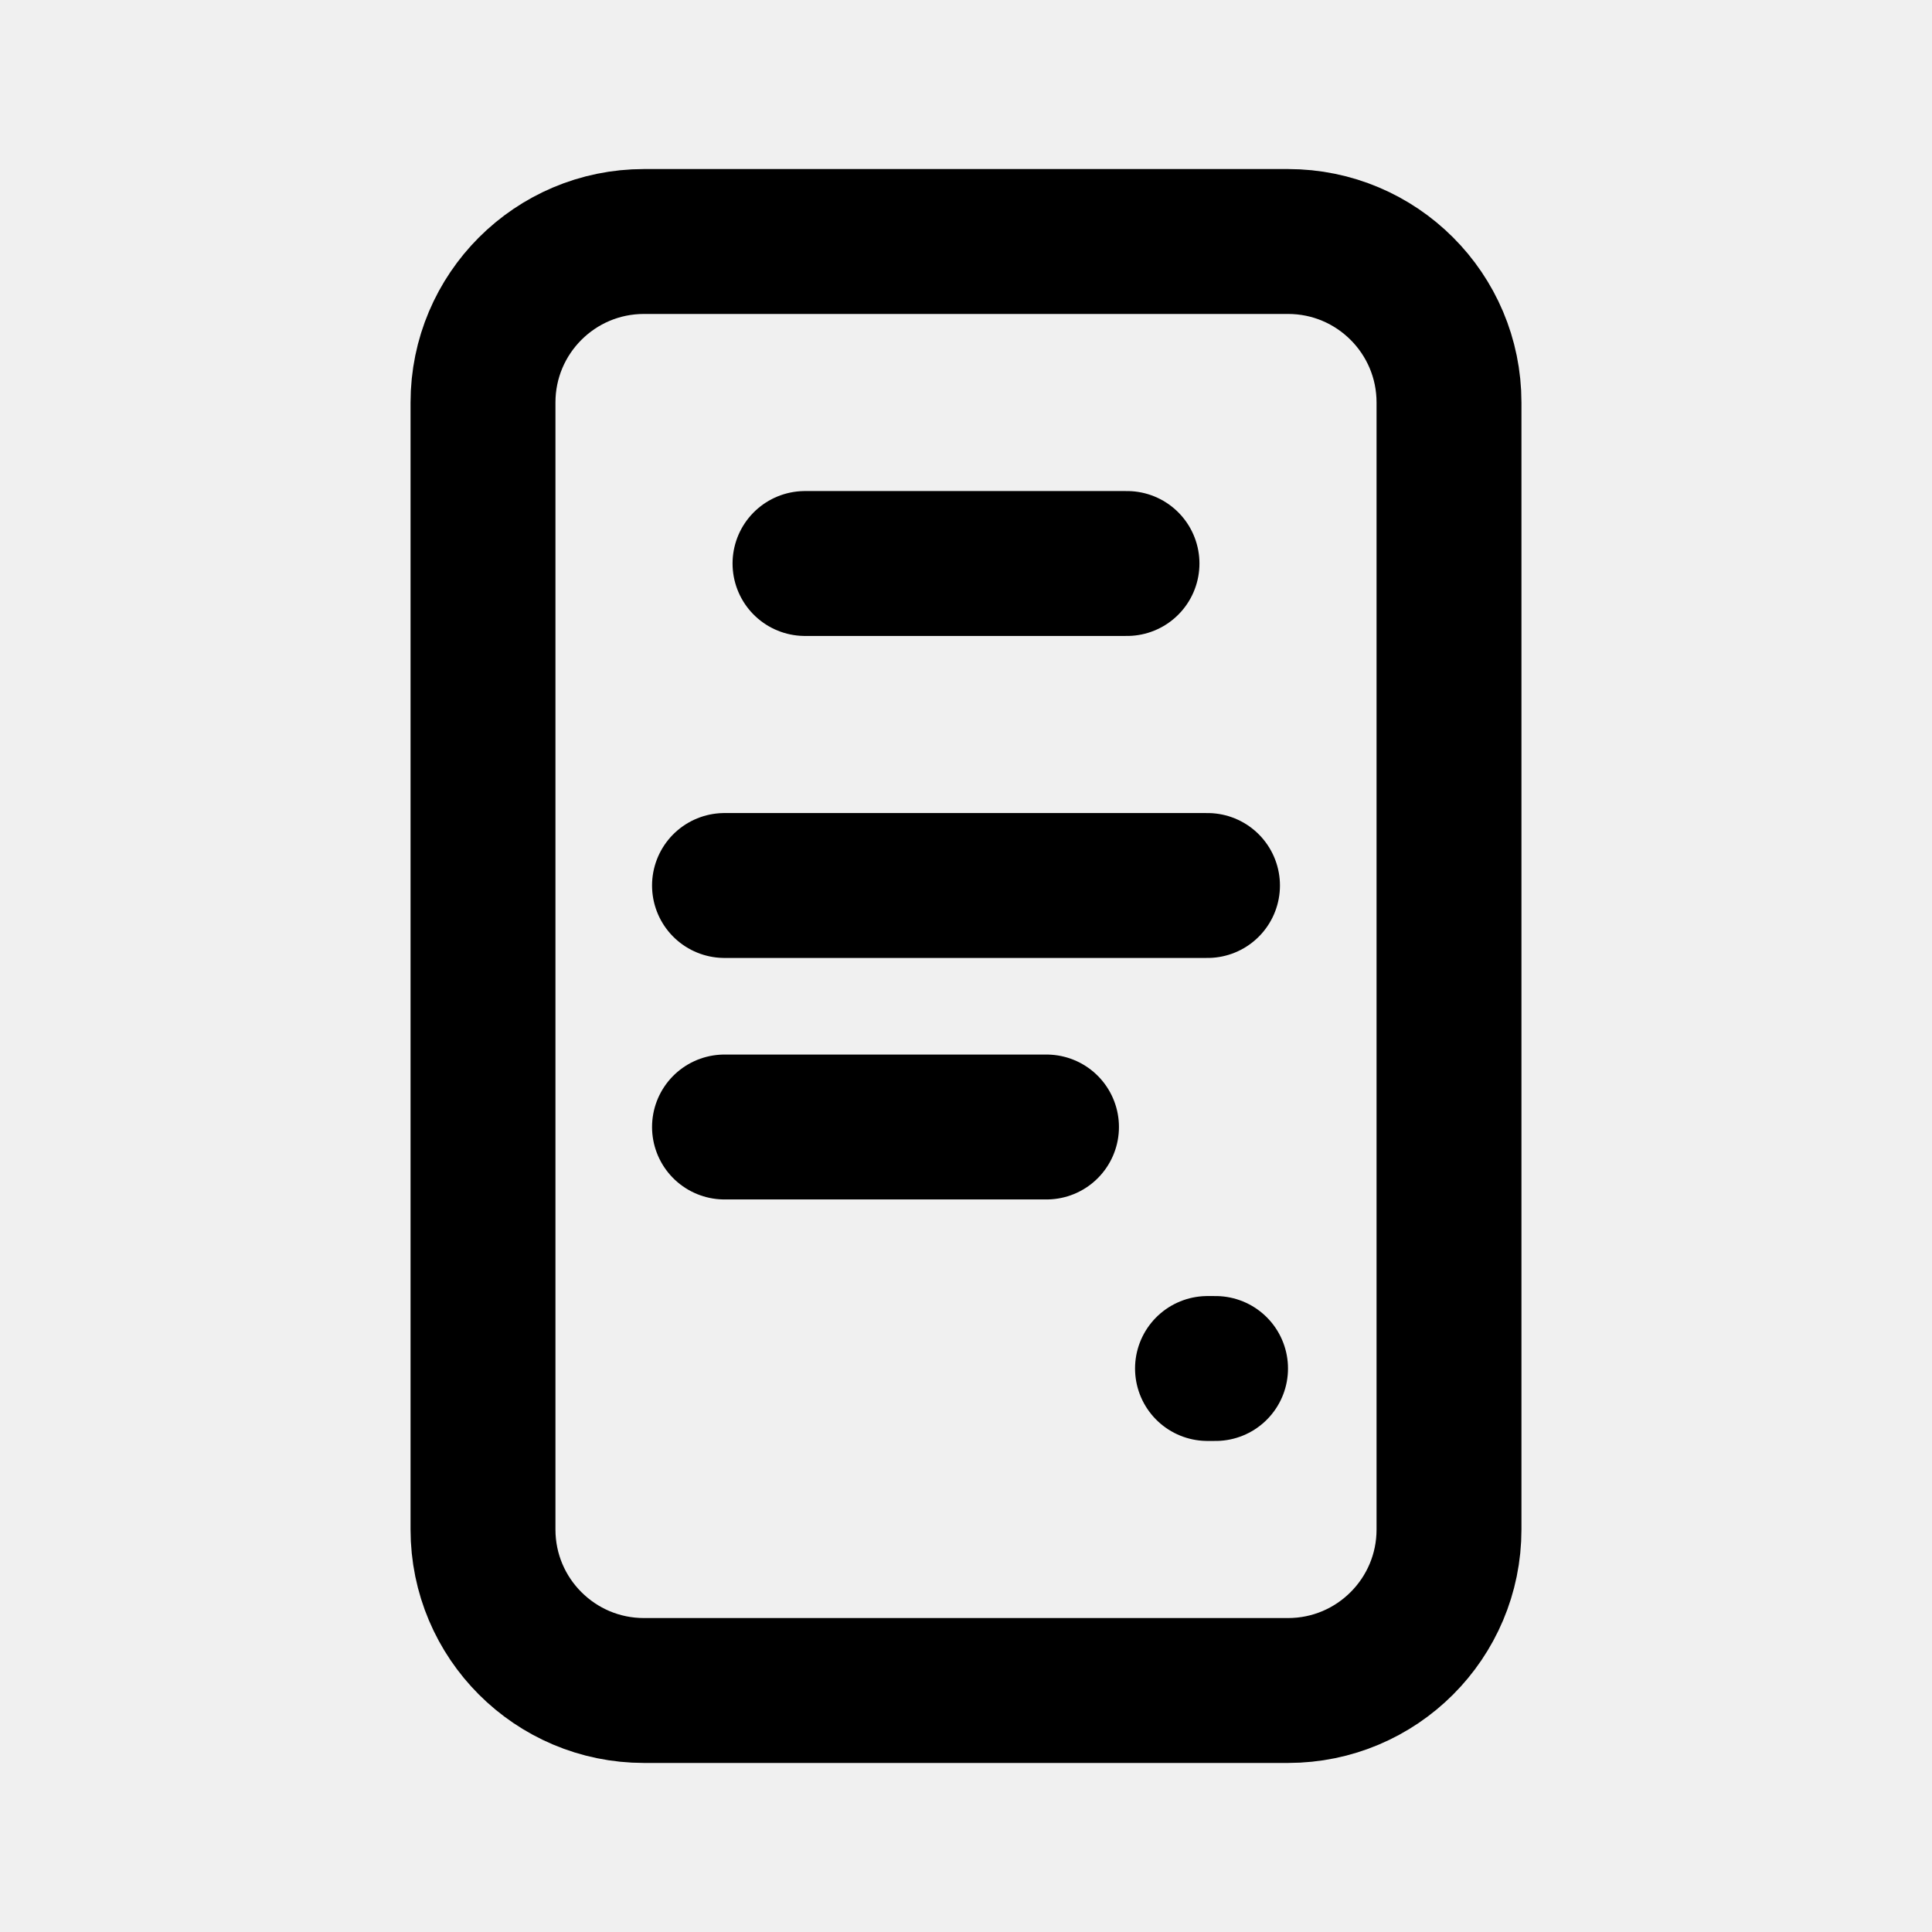
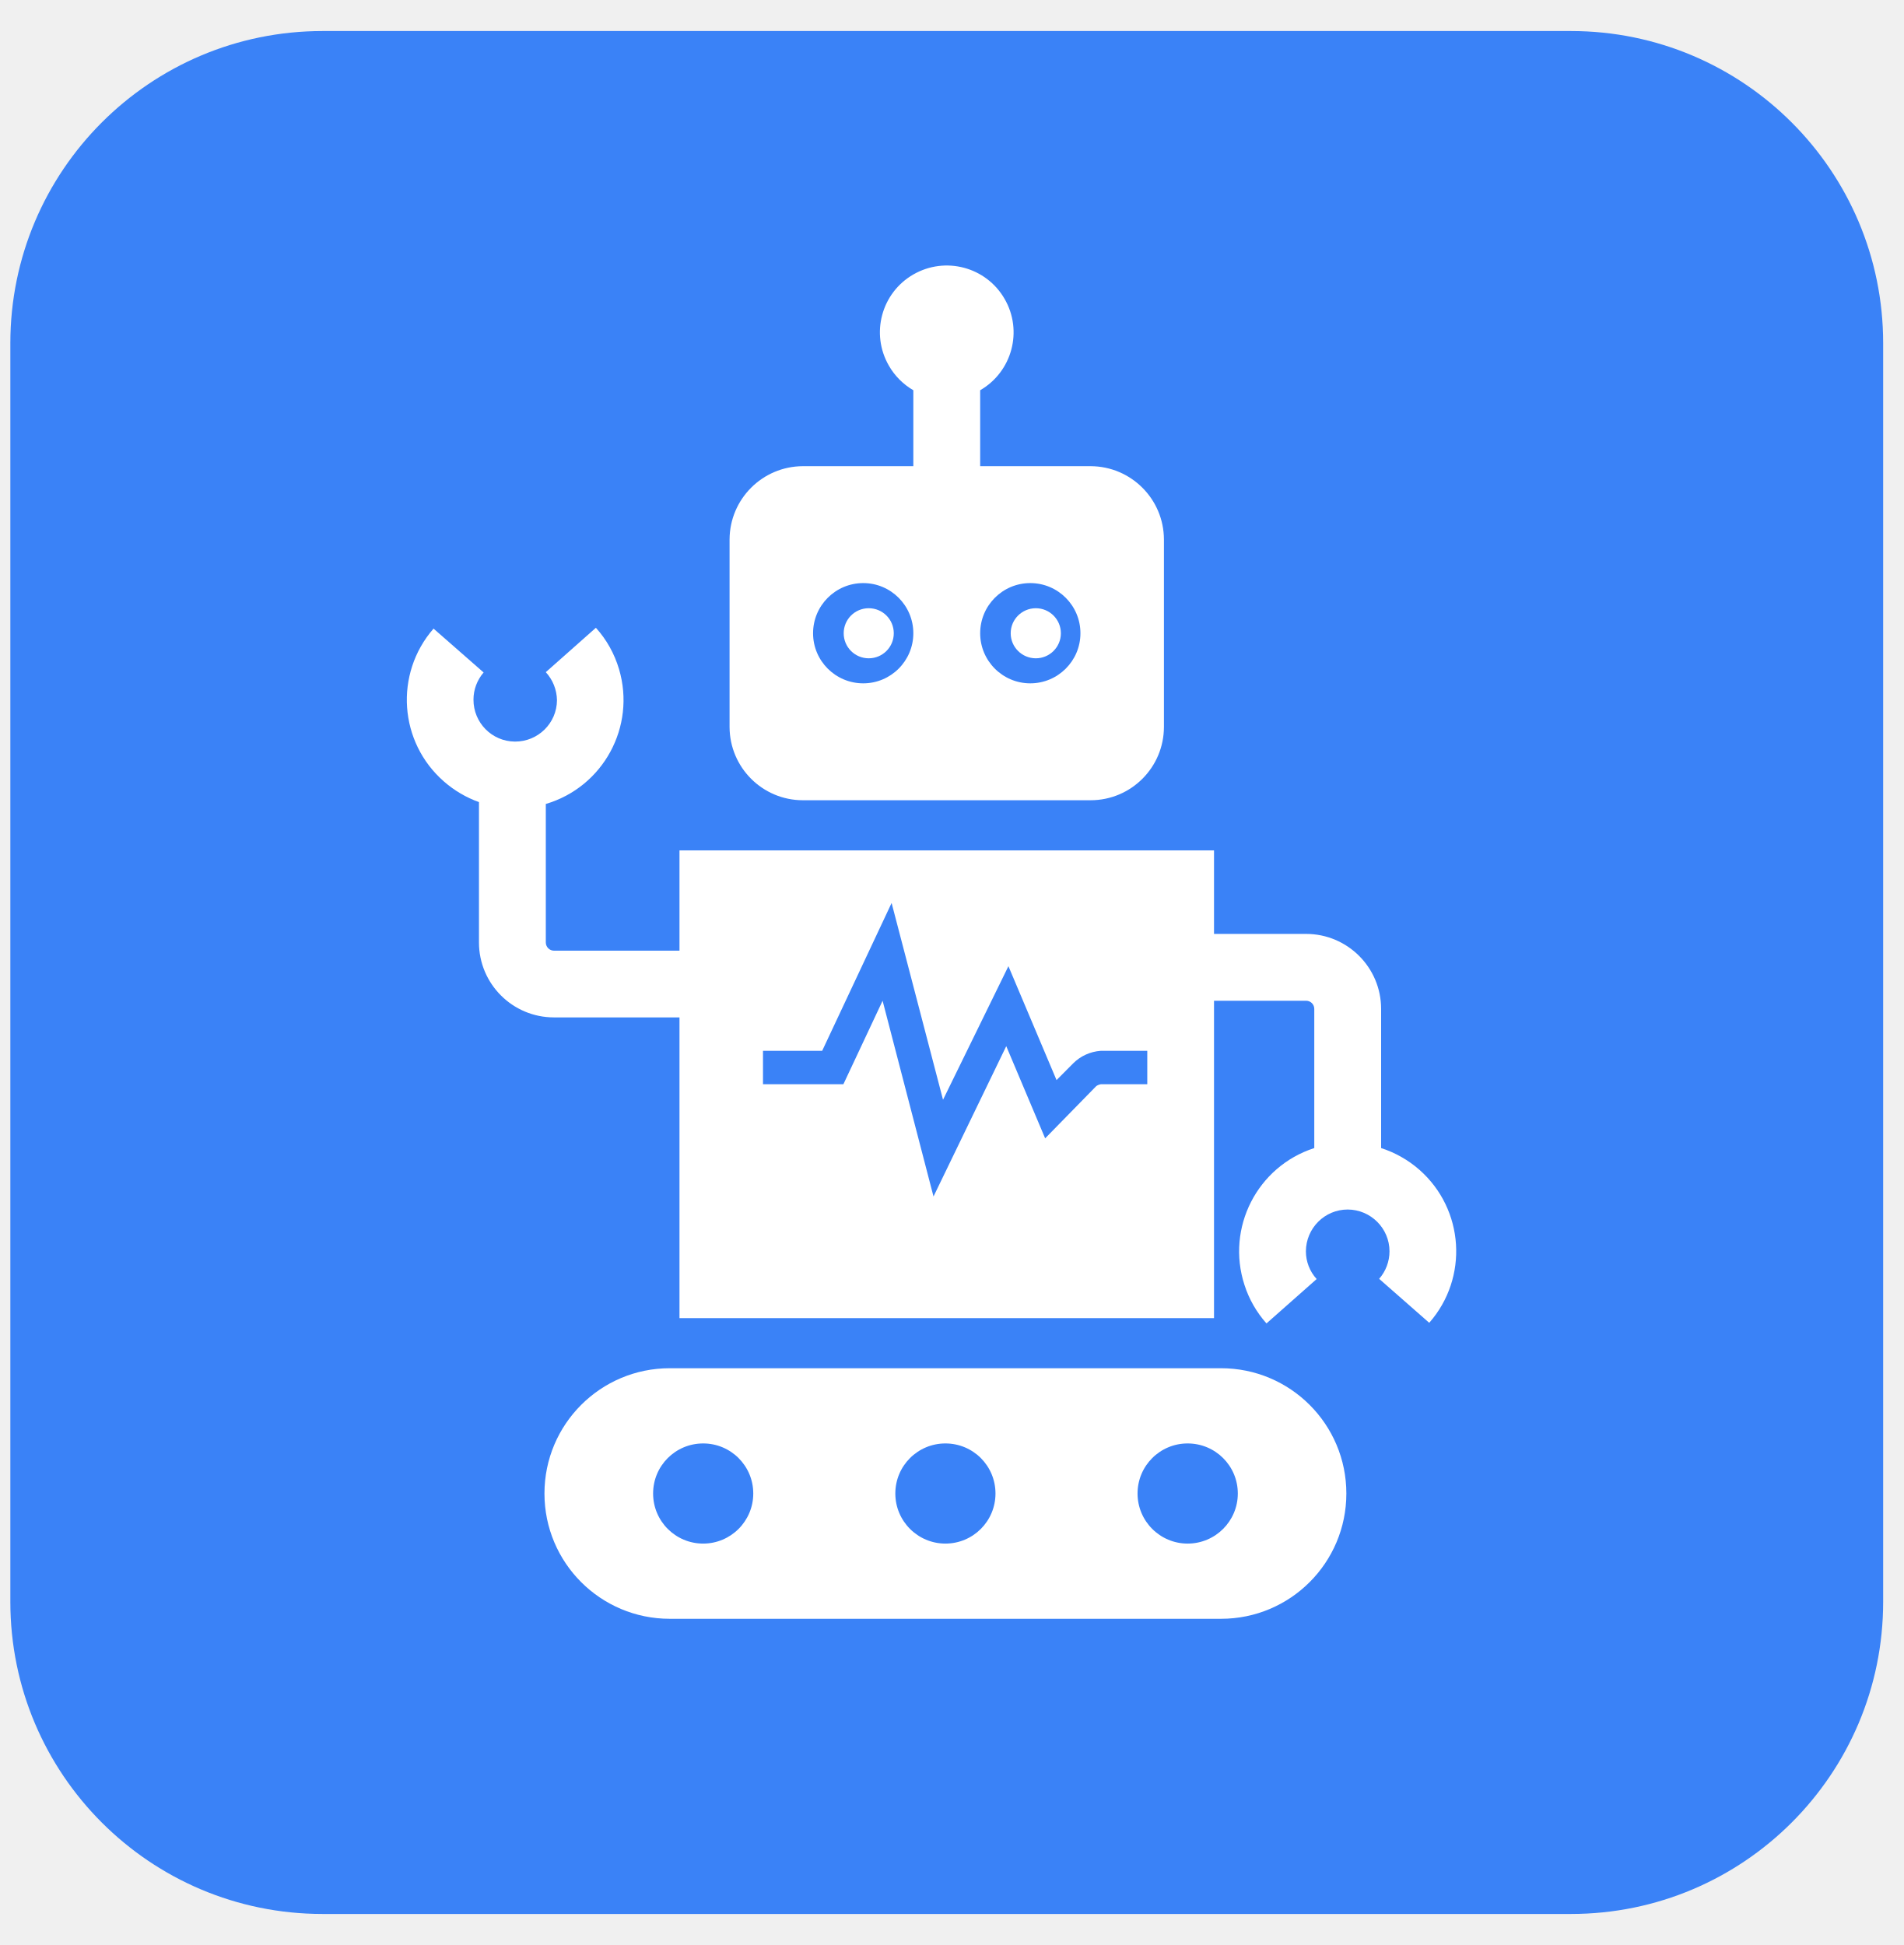
- <svg xmlns="http://www.w3.org/2000/svg" viewBox="0 0 24 24" fill="none" stroke="currentColor" stroke-width="1.8" stroke-linecap="round" stroke-linejoin="round">
-   <path d="M8 3h8a2 2 0 0 1 2 2v14a2 2 0 0 1-2 2H8a2 2 0 0 1-2-2V5a2 2 0 0 1 2-2Z" />
-   <path d="M10 7h4M9 11h6M9 14h4M15 17h.1" />
+ <svg xmlns="http://www.w3.org/2000/svg" width="184" height="188" xml:space="preserve" overflow="hidden">
+   <g transform="translate(-2277 -1017)">
+     <g>
+       <path d="M2278 1050.17C2278 1033.51 2291.51 1020 2308.17 1020L2428.83 1020C2445.49 1020 2459 1033.51 2459 1050.17L2459 1171.83C2459 1188.49 2445.49 1202 2428.83 1202L2308.17 1202C2291.51 1202 2278 1188.49 2278 1171.83Z" fill="#3A82F7" fill-rule="evenodd" fill-opacity="1" />
+       <g>
+         <g>
+           <g>
+             <path d="M2395.01 1149.25 2341.73 1149.25C2335.04 1149.25 2329.62 1154.67 2329.62 1161.36 2329.62 1168.05 2335.04 1173.47 2341.73 1173.47L2395.01 1173.47C2401.7 1173.47 2407.12 1168.05 2407.12 1161.36 2407.12 1154.67 2401.7 1149.25 2395.01 1149.25ZM2344.96 1166.2C2342.28 1166.2 2340.12 1164.03 2340.12 1161.36 2340.12 1158.68 2342.28 1156.52 2344.96 1156.52 2347.63 1156.52 2349.8 1158.68 2349.8 1161.36 2349.8 1164.03 2347.63 1166.2 2344.96 1166.2ZM2368.37 1166.2C2365.7 1166.2 2363.53 1164.03 2363.53 1161.36 2363.53 1158.68 2365.7 1156.52 2368.37 1156.52 2371.05 1156.52 2373.21 1158.68 2373.21 1161.36 2373.21 1164.03 2371.05 1166.2 2368.37 1166.2ZM2391.78 1166.2C2389.11 1166.2 2386.94 1164.03 2386.94 1161.36 2386.94 1158.68 2389.11 1156.52 2391.78 1156.52 2394.46 1156.52 2396.63 1158.68 2396.63 1161.36 2396.63 1164.03 2394.46 1166.2 2391.78 1166.2Z" fill="#FFFFFF" fill-rule="nonzero" fill-opacity="1" />
+             <path d="M2379.53 1078.21C2379.53 1079.55 2378.44 1080.63 2377.11 1080.63 2375.77 1080.63 2374.68 1079.55 2374.68 1078.21 2374.68 1076.87 2375.77 1075.79 2377.11 1075.79 2378.44 1075.79 2379.53 1076.87 2379.53 1078.21Z" fill="#FFFFFF" fill-rule="nonzero" fill-opacity="1" />
+             <path d="M2382.4 1062.06 2371.73 1062.06 2371.73 1054.72C2374.82 1052.93 2375.88 1048.98 2374.09 1045.89 2372.31 1042.8 2368.36 1041.75 2365.27 1043.53 2362.18 1045.31 2361.12 1049.26 2362.91 1052.35 2363.47 1053.33 2364.29 1054.15 2365.27 1054.72L2365.27 1062.06 2354.6 1062.06C2350.69 1062.07 2347.52 1065.24 2347.51 1069.15L2347.51 1087.27C2347.52 1091.18 2350.69 1094.35 2354.6 1094.35L2382.4 1094.35C2386.31 1094.35 2389.48 1091.18 2389.49 1087.27L2389.49 1069.15C2389.48 1065.24 2386.31 1062.07 2382.4 1062.06ZM2360.43 1083.05C2357.75 1083.05 2355.58 1080.88 2355.58 1078.21 2355.58 1075.53 2357.75 1073.36 2360.43 1073.36 2363.1 1073.36 2365.27 1075.53 2365.27 1078.21 2365.27 1080.88 2363.1 1083.05 2360.43 1083.05ZM2376.57 1083.05C2373.9 1083.05 2371.73 1080.88 2371.73 1078.21 2371.73 1075.53 2373.9 1073.36 2376.57 1073.36 2379.25 1073.36 2381.42 1075.53 2381.42 1078.21 2381.42 1080.88 2379.25 1083.05 2376.57 1083.05Z" fill="#FFFFFF" fill-rule="nonzero" fill-opacity="1" />
+             <path d="M2363.38 1078.21C2363.38 1079.55 2362.3 1080.63 2360.96 1080.63 2359.62 1080.63 2358.54 1079.55 2358.54 1078.21 2358.54 1076.87 2359.62 1075.79 2360.96 1075.79 2362.3 1075.79 2363.38 1076.87 2363.38 1078.21Z" fill="#FFFFFF" fill-rule="nonzero" fill-opacity="1" />
+             <path d="M2410.48 1127.97 2410.48 1114.52C2410.48 1110.52 2407.23 1107.27 2403.23 1107.27L2394.33 1107.27 2394.33 1099.2 2342.67 1099.2 2342.67 1108.89 2330.54 1108.89C2330.1 1108.89 2329.75 1108.53 2329.75 1108.09L2329.75 1094.71C2335.3 1093.07 2338.47 1087.24 2336.83 1081.69 2336.39 1080.2 2335.63 1078.83 2334.59 1077.68L2329.75 1081.97C2330.43 1082.71 2330.81 1083.67 2330.83 1084.67 2330.82 1086.9 2329 1088.69 2326.77 1088.68 2324.54 1088.67 2322.75 1086.85 2322.76 1084.62 2322.76 1083.66 2323.11 1082.73 2323.74 1082L2318.9 1077.76C2315.09 1082.13 2315.55 1088.76 2319.93 1092.56 2320.92 1093.42 2322.06 1094.09 2323.29 1094.53L2323.29 1108.09C2323.29 1112.1 2326.54 1115.34 2330.54 1115.34L2342.67 1115.34 2342.67 1144.41 2394.33 1144.41 2394.33 1113.73 2403.23 1113.73C2403.67 1113.73 2404.02 1114.08 2404.02 1114.52L2404.02 1127.97C2398.51 1129.75 2395.48 1135.67 2397.27 1141.19 2397.71 1142.57 2398.44 1143.84 2399.4 1144.92L2404.25 1140.63C2403.58 1139.9 2403.21 1138.94 2403.21 1137.95 2403.22 1135.72 2405.02 1133.91 2407.25 1133.91 2409.48 1133.92 2411.29 1135.73 2411.29 1137.95 2411.29 1138.93 2410.93 1139.88 2410.29 1140.61L2415.13 1144.86C2418.95 1140.51 2418.52 1133.89 2414.18 1130.07 2413.1 1129.12 2411.84 1128.41 2410.48 1127.97ZM2387.88 1121.8 2383.39 1121.8C2383.23 1121.83 2383.08 1121.89 2382.95 1121.98L2378.01 1127.03 2374.25 1118.12 2367.22 1132.65 2362.3 1113.73 2358.51 1121.8 2350.74 1121.8 2350.74 1118.57 2356.46 1118.57 2363.17 1104.28 2368.14 1123.3 2374.46 1110.39 2379.11 1121.4 2380.72 1119.78C2381.43 1119.07 2382.38 1118.64 2383.39 1118.57L2387.88 1118.57Z" fill="#FFFFFF" fill-rule="nonzero" fill-opacity="1" />
+           </g>
+         </g>
+       </g>
+     </g>
+   </g>
</svg>
